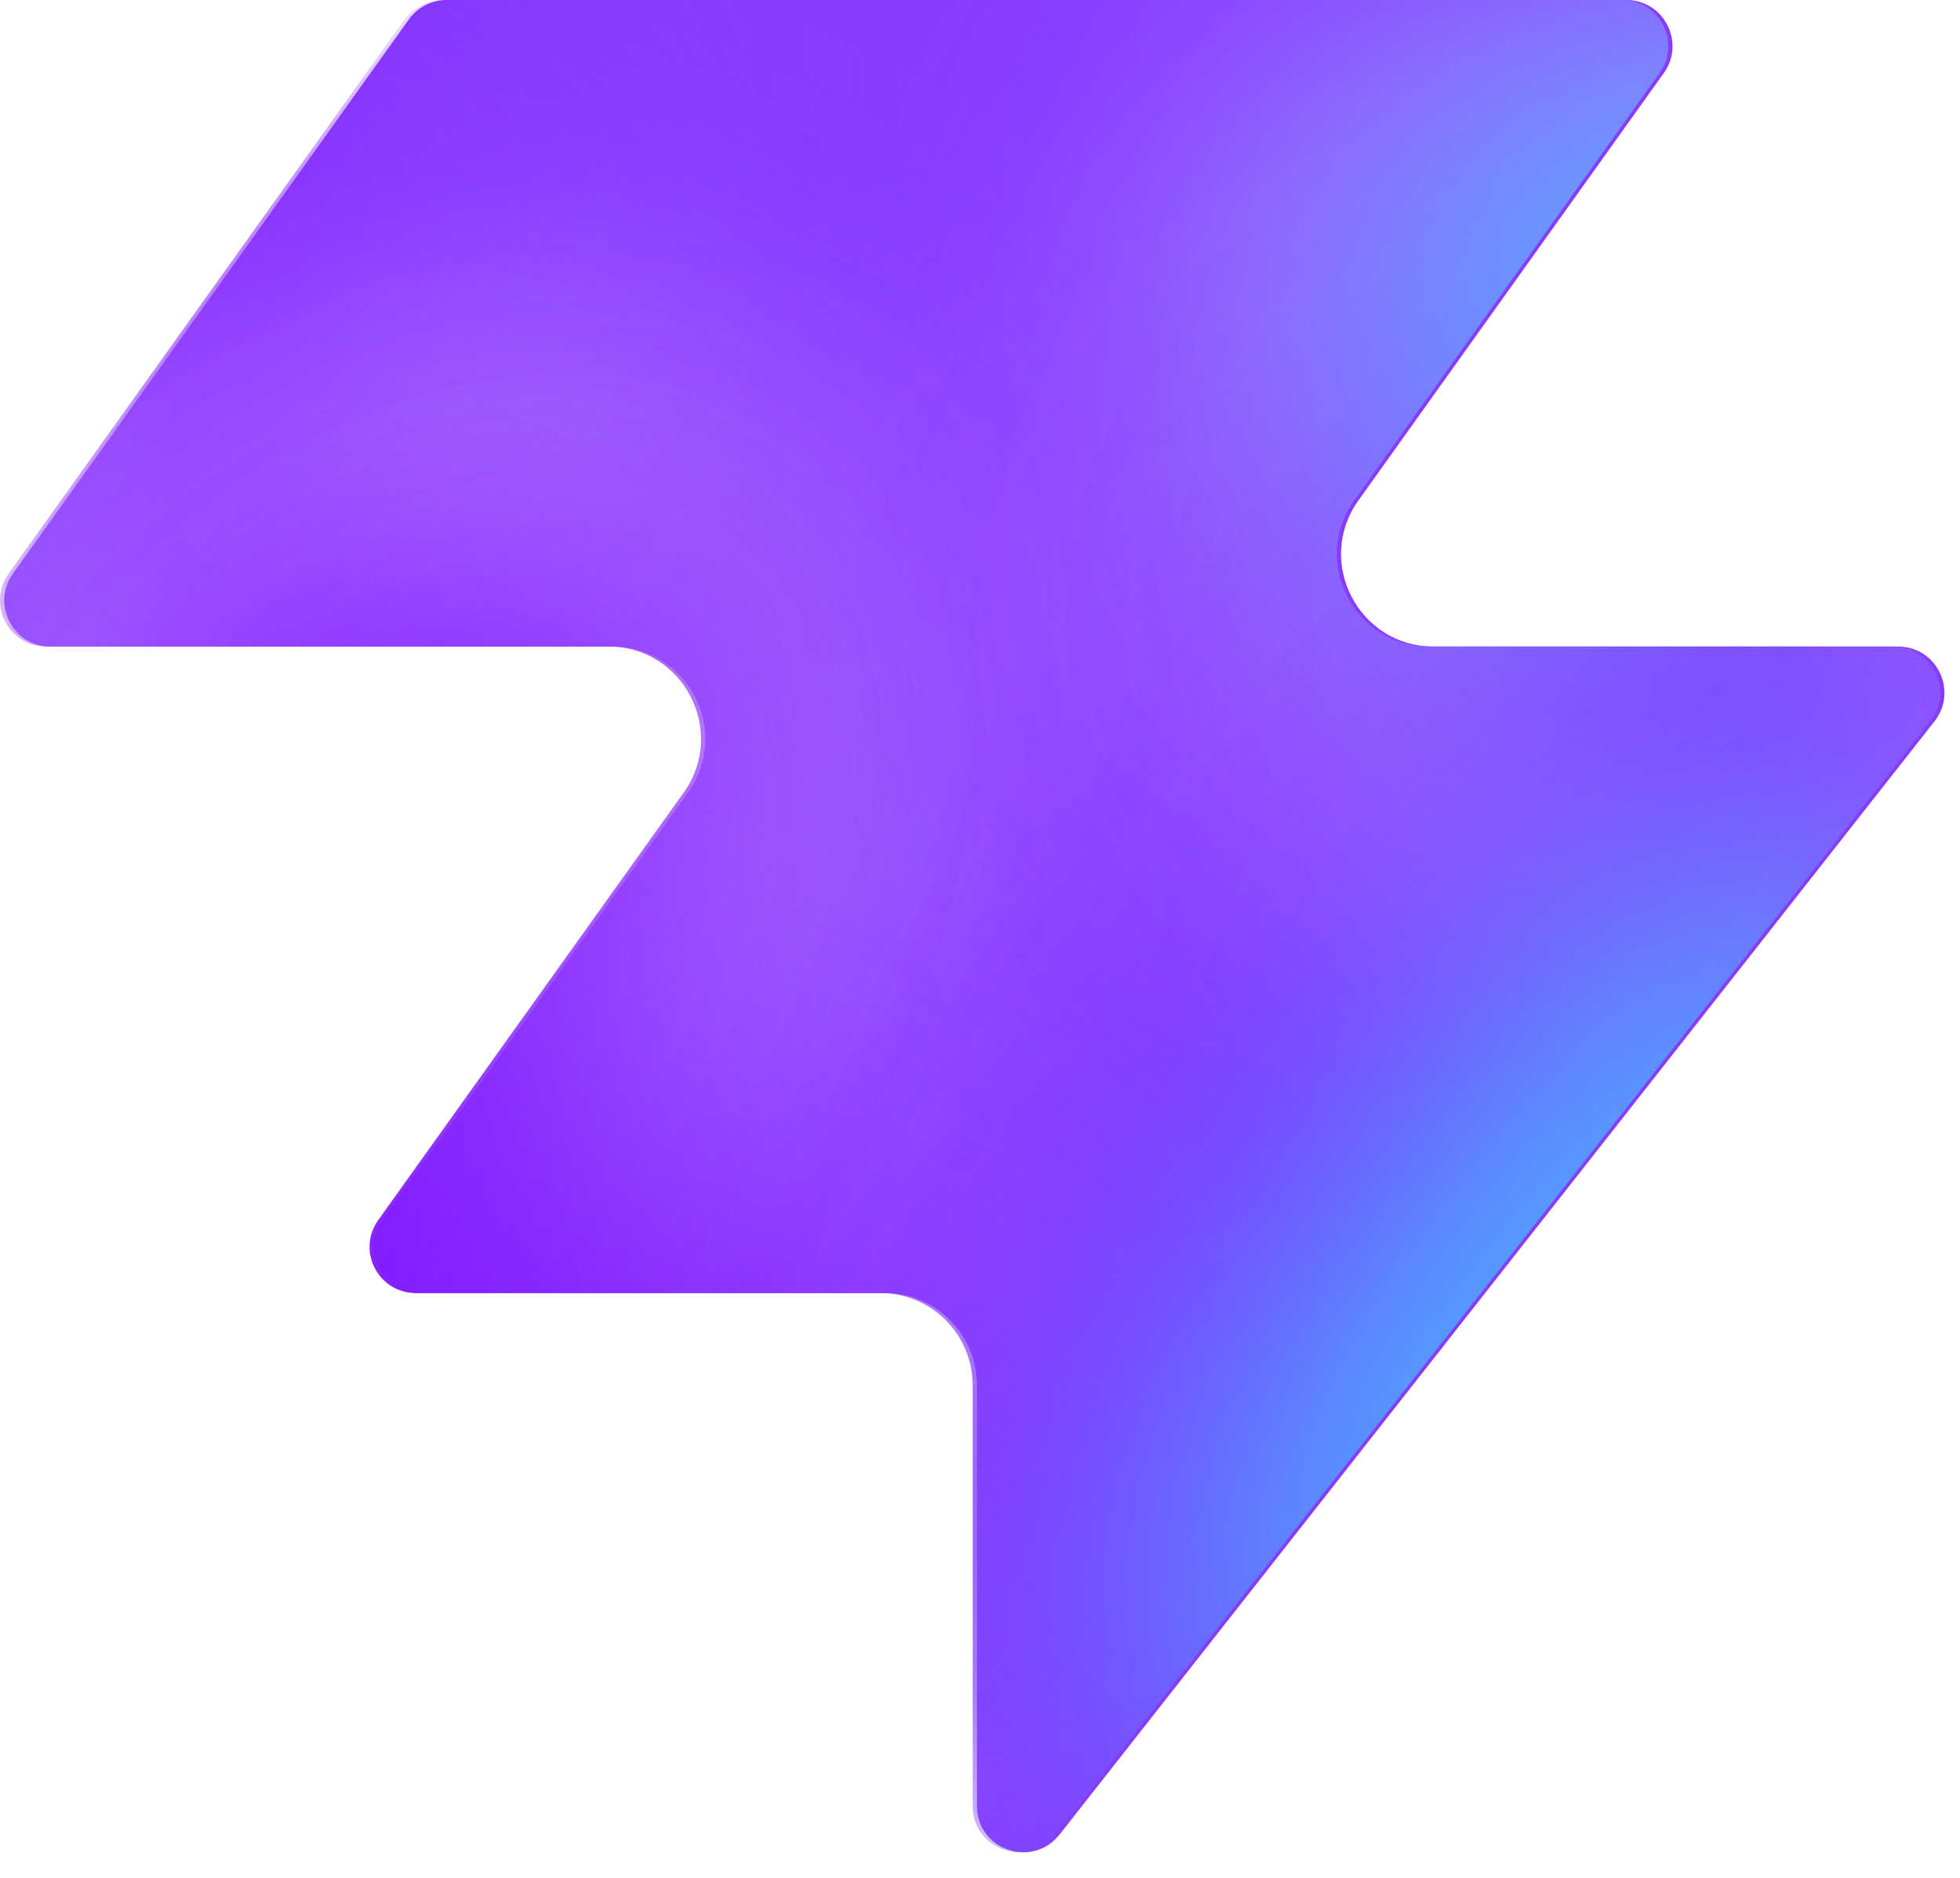
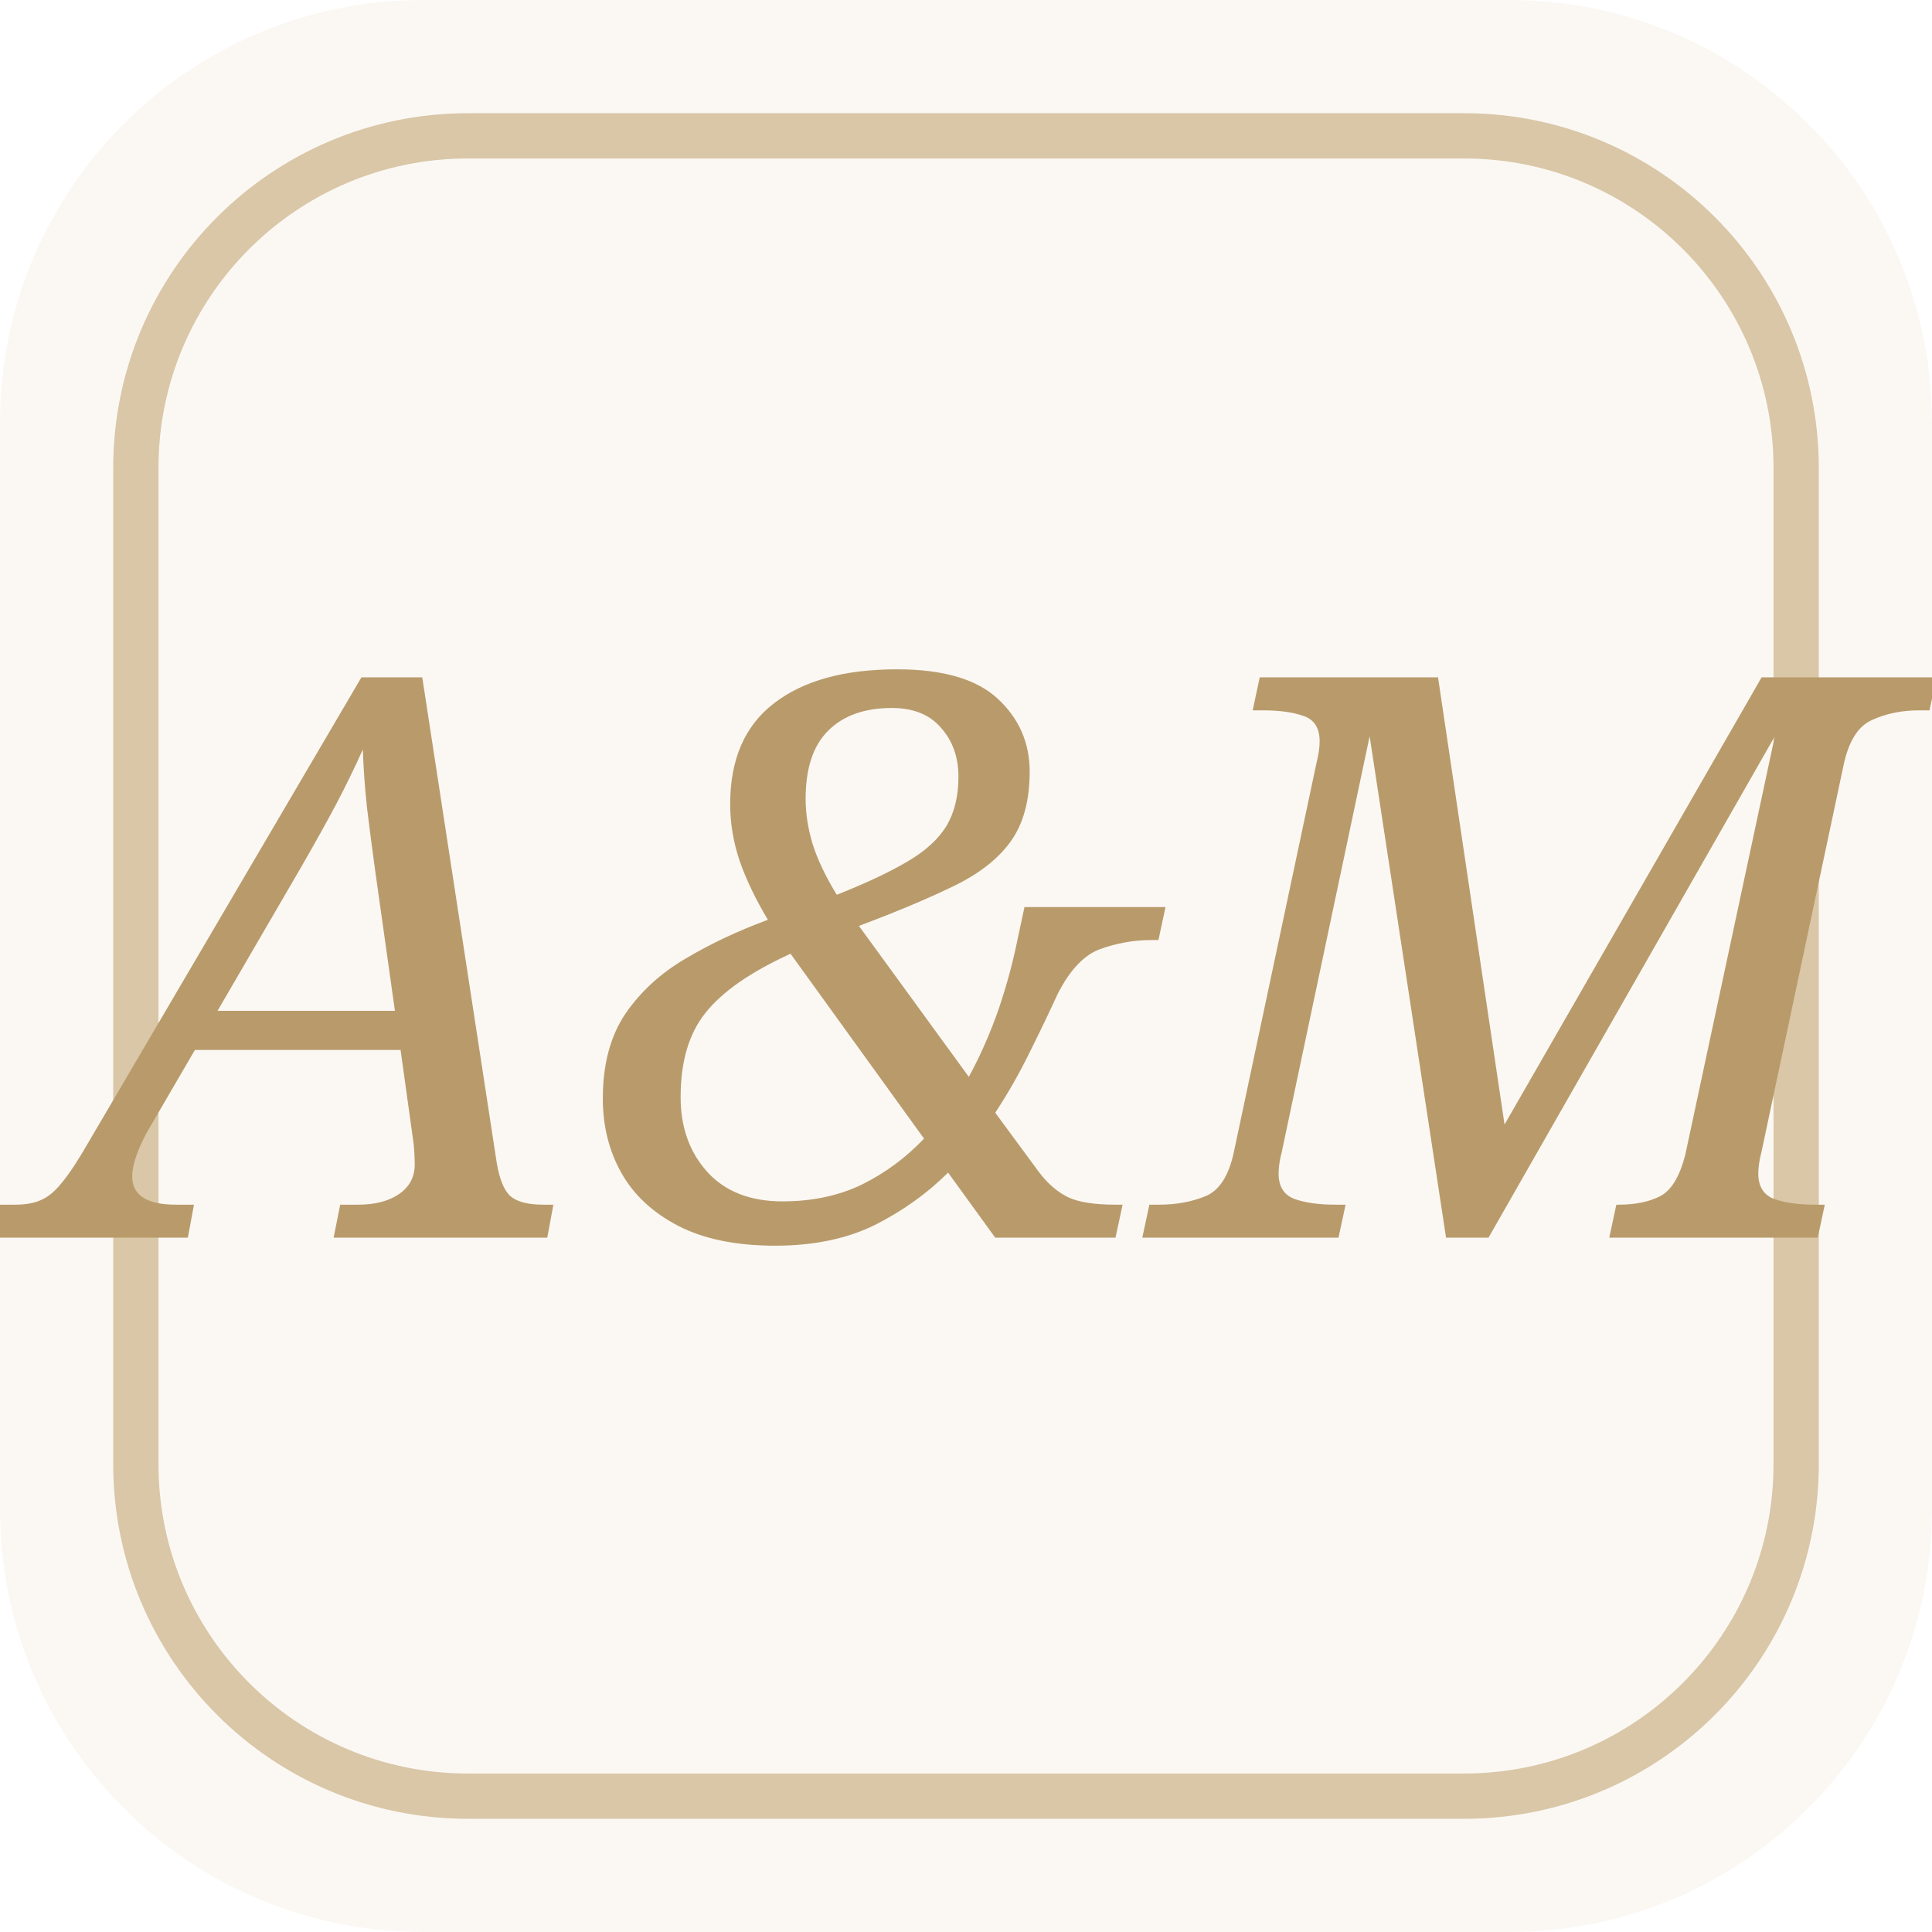
- <svg xmlns="http://www.w3.org/2000/svg" width="48" height="46" fill="none" viewBox="0 0 48 46">
-   <path fill="#863bff" d="M25.946 44.938c-.664.845-2.021.375-2.021-.698V33.937a2.26 2.26 0 0 0-2.262-2.262H10.287c-.92 0-1.456-1.04-.92-1.788l7.48-10.471c1.07-1.497 0-3.578-1.842-3.578H1.237c-.92 0-1.456-1.04-.92-1.788L10.013.474c.214-.297.556-.474.92-.474h28.894c.92 0 1.456 1.04.92 1.788l-7.48 10.471c-1.07 1.498 0 3.579 1.842 3.579h11.377c.943 0 1.473 1.088.89 1.83L25.947 44.94z" style="fill:#863bff;fill:color(display-p3 .525 .23 1);fill-opacity:1" />
-   <mask id="a" width="48" height="46" x="0" y="0" maskUnits="userSpaceOnUse" style="mask-type:alpha">
-     <path fill="#000" d="M25.842 44.938c-.664.844-2.021.375-2.021-.698V33.937a2.26 2.26 0 0 0-2.262-2.262H10.183c-.92 0-1.456-1.04-.92-1.788l7.48-10.471c1.07-1.498 0-3.579-1.842-3.579H1.133c-.92 0-1.456-1.04-.92-1.787L9.91.473c.214-.297.556-.474.92-.474h28.894c.92 0 1.456 1.04.92 1.788l-7.48 10.471c-1.07 1.498 0 3.578 1.842 3.578h11.377c.943 0 1.473 1.088.89 1.832L25.843 44.94z" style="fill:#000;fill-opacity:1" />
-   </mask>
-   <g mask="url(#a)">
-     <g filter="url(#b)">
-       <ellipse cx="5.508" cy="14.704" fill="#ede6ff" rx="5.508" ry="14.704" style="fill:#ede6ff;fill:color(display-p3 .927 .903 1);fill-opacity:1" transform="matrix(.00324 1 1 -.00324 -4.47 31.516)" />
-     </g>
-     <g filter="url(#c)">
-       <ellipse cx="10.399" cy="29.851" fill="#ede6ff" rx="10.399" ry="29.851" style="fill:#ede6ff;fill:color(display-p3 .927 .903 1);fill-opacity:1" transform="matrix(.00324 1 1 -.00324 -39.328 7.883)" />
-     </g>
-     <g filter="url(#d)">
-       <ellipse cx="5.508" cy="30.487" fill="#7e14ff" rx="5.508" ry="30.487" style="fill:#7e14ff;fill:color(display-p3 .492 .077 1);fill-opacity:1" transform="rotate(89.814 -25.913 -14.639)scale(1 -1)" />
-     </g>
-     <g filter="url(#e)">
-       <ellipse cx="5.508" cy="30.599" fill="#7e14ff" rx="5.508" ry="30.599" style="fill:#7e14ff;fill:color(display-p3 .492 .077 1);fill-opacity:1" transform="rotate(89.814 -32.644 -3.334)scale(1 -1)" />
-     </g>
-     <g filter="url(#f)">
-       <ellipse cx="5.508" cy="30.599" fill="#7e14ff" rx="5.508" ry="30.599" style="fill:#7e14ff;fill:color(display-p3 .492 .077 1);fill-opacity:1" transform="matrix(.00324 1 1 -.00324 -34.34 30.47)" />
-     </g>
-     <g filter="url(#g)">
-       <ellipse cx="14.072" cy="22.078" fill="#ede6ff" rx="14.072" ry="22.078" style="fill:#ede6ff;fill:color(display-p3 .927 .903 1);fill-opacity:1" transform="rotate(93.35 24.506 48.493)scale(-1 1)" />
-     </g>
-     <g filter="url(#h)">
-       <ellipse cx="3.47" cy="21.501" fill="#7e14ff" rx="3.47" ry="21.501" style="fill:#7e14ff;fill:color(display-p3 .492 .077 1);fill-opacity:1" transform="rotate(89.009 28.708 47.59)scale(-1 1)" />
-     </g>
-     <g filter="url(#i)">
-       <ellipse cx="3.47" cy="21.501" fill="#7e14ff" rx="3.47" ry="21.501" style="fill:#7e14ff;fill:color(display-p3 .492 .077 1);fill-opacity:1" transform="rotate(89.009 28.708 47.59)scale(-1 1)" />
-     </g>
-     <g filter="url(#j)">
-       <ellipse cx=".387" cy="8.972" fill="#7e14ff" rx="4.407" ry="29.108" style="fill:#7e14ff;fill:color(display-p3 .492 .077 1);fill-opacity:1" transform="rotate(39.51 .387 8.972)" />
-     </g>
-     <g filter="url(#k)">
-       <ellipse cx="47.523" cy="-6.092" fill="#7e14ff" rx="4.407" ry="29.108" style="fill:#7e14ff;fill:color(display-p3 .492 .077 1);fill-opacity:1" transform="rotate(37.892 47.523 -6.092)" />
-     </g>
-     <g filter="url(#l)">
-       <ellipse cx="41.412" cy="6.333" fill="#47bfff" rx="5.971" ry="9.665" style="fill:#47bfff;fill:color(display-p3 .28 .748 1);fill-opacity:1" transform="rotate(37.892 41.412 6.333)" />
-     </g>
-     <g filter="url(#m)">
-       <ellipse cx="-1.879" cy="38.332" fill="#7e14ff" rx="4.407" ry="29.108" style="fill:#7e14ff;fill:color(display-p3 .492 .077 1);fill-opacity:1" transform="rotate(37.892 -1.88 38.332)" />
-     </g>
-     <g filter="url(#n)">
-       <ellipse cx="-1.879" cy="38.332" fill="#7e14ff" rx="4.407" ry="29.108" style="fill:#7e14ff;fill:color(display-p3 .492 .077 1);fill-opacity:1" transform="rotate(37.892 -1.88 38.332)" />
-     </g>
-     <g filter="url(#o)">
-       <ellipse cx="35.651" cy="29.907" fill="#7e14ff" rx="4.407" ry="29.108" style="fill:#7e14ff;fill:color(display-p3 .492 .077 1);fill-opacity:1" transform="rotate(37.892 35.651 29.907)" />
-     </g>
-     <g filter="url(#p)">
-       <ellipse cx="38.418" cy="32.4" fill="#47bfff" rx="5.971" ry="15.297" style="fill:#47bfff;fill:color(display-p3 .28 .748 1);fill-opacity:1" transform="rotate(37.892 38.418 32.4)" />
-     </g>
-   </g>
-   <defs>
-     <filter id="b" width="60.045" height="41.654" x="-19.77" y="16.149" color-interpolation-filters="sRGB" filterUnits="userSpaceOnUse">
-       <feFlood flood-opacity="0" result="BackgroundImageFix" />
-       <feBlend in="SourceGraphic" in2="BackgroundImageFix" result="shape" />
-       <feGaussianBlur result="effect1_foregroundBlur_2002_17158" stdDeviation="7.659" />
-     </filter>
-     <filter id="c" width="90.34" height="51.437" x="-54.613" y="-7.533" color-interpolation-filters="sRGB" filterUnits="userSpaceOnUse">
-       <feFlood flood-opacity="0" result="BackgroundImageFix" />
-       <feBlend in="SourceGraphic" in2="BackgroundImageFix" result="shape" />
-       <feGaussianBlur result="effect1_foregroundBlur_2002_17158" stdDeviation="7.659" />
-     </filter>
-     <filter id="d" width="79.355" height="29.4" x="-49.64" y="2.03" color-interpolation-filters="sRGB" filterUnits="userSpaceOnUse">
-       <feFlood flood-opacity="0" result="BackgroundImageFix" />
-       <feBlend in="SourceGraphic" in2="BackgroundImageFix" result="shape" />
-       <feGaussianBlur result="effect1_foregroundBlur_2002_17158" stdDeviation="4.596" />
-     </filter>
-     <filter id="e" width="79.579" height="29.4" x="-45.045" y="20.029" color-interpolation-filters="sRGB" filterUnits="userSpaceOnUse">
-       <feFlood flood-opacity="0" result="BackgroundImageFix" />
-       <feBlend in="SourceGraphic" in2="BackgroundImageFix" result="shape" />
-       <feGaussianBlur result="effect1_foregroundBlur_2002_17158" stdDeviation="4.596" />
-     </filter>
-     <filter id="f" width="79.579" height="29.4" x="-43.513" y="21.178" color-interpolation-filters="sRGB" filterUnits="userSpaceOnUse">
-       <feFlood flood-opacity="0" result="BackgroundImageFix" />
-       <feBlend in="SourceGraphic" in2="BackgroundImageFix" result="shape" />
-       <feGaussianBlur result="effect1_foregroundBlur_2002_17158" stdDeviation="4.596" />
-     </filter>
-     <filter id="g" width="74.749" height="58.852" x="15.756" y="-17.901" color-interpolation-filters="sRGB" filterUnits="userSpaceOnUse">
-       <feFlood flood-opacity="0" result="BackgroundImageFix" />
-       <feBlend in="SourceGraphic" in2="BackgroundImageFix" result="shape" />
-       <feGaussianBlur result="effect1_foregroundBlur_2002_17158" stdDeviation="7.659" />
-     </filter>
-     <filter id="h" width="61.377" height="25.362" x="23.548" y="2.284" color-interpolation-filters="sRGB" filterUnits="userSpaceOnUse">
-       <feFlood flood-opacity="0" result="BackgroundImageFix" />
-       <feBlend in="SourceGraphic" in2="BackgroundImageFix" result="shape" />
-       <feGaussianBlur result="effect1_foregroundBlur_2002_17158" stdDeviation="4.596" />
-     </filter>
-     <filter id="i" width="61.377" height="25.362" x="23.548" y="2.284" color-interpolation-filters="sRGB" filterUnits="userSpaceOnUse">
-       <feFlood flood-opacity="0" result="BackgroundImageFix" />
-       <feBlend in="SourceGraphic" in2="BackgroundImageFix" result="shape" />
-       <feGaussianBlur result="effect1_foregroundBlur_2002_17158" stdDeviation="4.596" />
-     </filter>
-     <filter id="j" width="56.045" height="63.649" x="-27.636" y="-22.853" color-interpolation-filters="sRGB" filterUnits="userSpaceOnUse">
-       <feFlood flood-opacity="0" result="BackgroundImageFix" />
-       <feBlend in="SourceGraphic" in2="BackgroundImageFix" result="shape" />
-       <feGaussianBlur result="effect1_foregroundBlur_2002_17158" stdDeviation="4.596" />
-     </filter>
-     <filter id="k" width="54.814" height="64.646" x="20.116" y="-38.415" color-interpolation-filters="sRGB" filterUnits="userSpaceOnUse">
-       <feFlood flood-opacity="0" result="BackgroundImageFix" />
-       <feBlend in="SourceGraphic" in2="BackgroundImageFix" result="shape" />
-       <feGaussianBlur result="effect1_foregroundBlur_2002_17158" stdDeviation="4.596" />
-     </filter>
-     <filter id="l" width="33.541" height="35.313" x="24.641" y="-11.323" color-interpolation-filters="sRGB" filterUnits="userSpaceOnUse">
-       <feFlood flood-opacity="0" result="BackgroundImageFix" />
-       <feBlend in="SourceGraphic" in2="BackgroundImageFix" result="shape" />
-       <feGaussianBlur result="effect1_foregroundBlur_2002_17158" stdDeviation="4.596" />
-     </filter>
-     <filter id="m" width="54.814" height="64.646" x="-29.286" y="6.009" color-interpolation-filters="sRGB" filterUnits="userSpaceOnUse">
-       <feFlood flood-opacity="0" result="BackgroundImageFix" />
-       <feBlend in="SourceGraphic" in2="BackgroundImageFix" result="shape" />
-       <feGaussianBlur result="effect1_foregroundBlur_2002_17158" stdDeviation="4.596" />
-     </filter>
-     <filter id="n" width="54.814" height="64.646" x="-29.286" y="6.009" color-interpolation-filters="sRGB" filterUnits="userSpaceOnUse">
-       <feFlood flood-opacity="0" result="BackgroundImageFix" />
-       <feBlend in="SourceGraphic" in2="BackgroundImageFix" result="shape" />
-       <feGaussianBlur result="effect1_foregroundBlur_2002_17158" stdDeviation="4.596" />
-     </filter>
-     <filter id="o" width="54.814" height="64.646" x="8.244" y="-2.416" color-interpolation-filters="sRGB" filterUnits="userSpaceOnUse">
-       <feFlood flood-opacity="0" result="BackgroundImageFix" />
-       <feBlend in="SourceGraphic" in2="BackgroundImageFix" result="shape" />
-       <feGaussianBlur result="effect1_foregroundBlur_2002_17158" stdDeviation="4.596" />
-     </filter>
-     <filter id="p" width="39.409" height="43.623" x="18.713" y="10.588" color-interpolation-filters="sRGB" filterUnits="userSpaceOnUse">
-       <feFlood flood-opacity="0" result="BackgroundImageFix" />
-       <feBlend in="SourceGraphic" in2="BackgroundImageFix" result="shape" />
-       <feGaussianBlur result="effect1_foregroundBlur_2002_17158" stdDeviation="4.596" />
-     </filter>
-   </defs>
+ <svg xmlns="http://www.w3.org/2000/svg" viewBox="0 0 64 64" width="64" height="64">
+   <rect width="64" height="64" rx="14" fill="#fbf8f4" />
+   <rect x="4.5" y="4.5" width="55" height="55" rx="11" fill="none" stroke="#d9c7a7" stroke-width="1.5" />
+   <text x="32" y="41" text-anchor="middle" font-family="Cormorant Garamond, Georgia, serif" font-size="26" font-style="italic" fill="#b99b6b">A&amp;M</text>
</svg>
